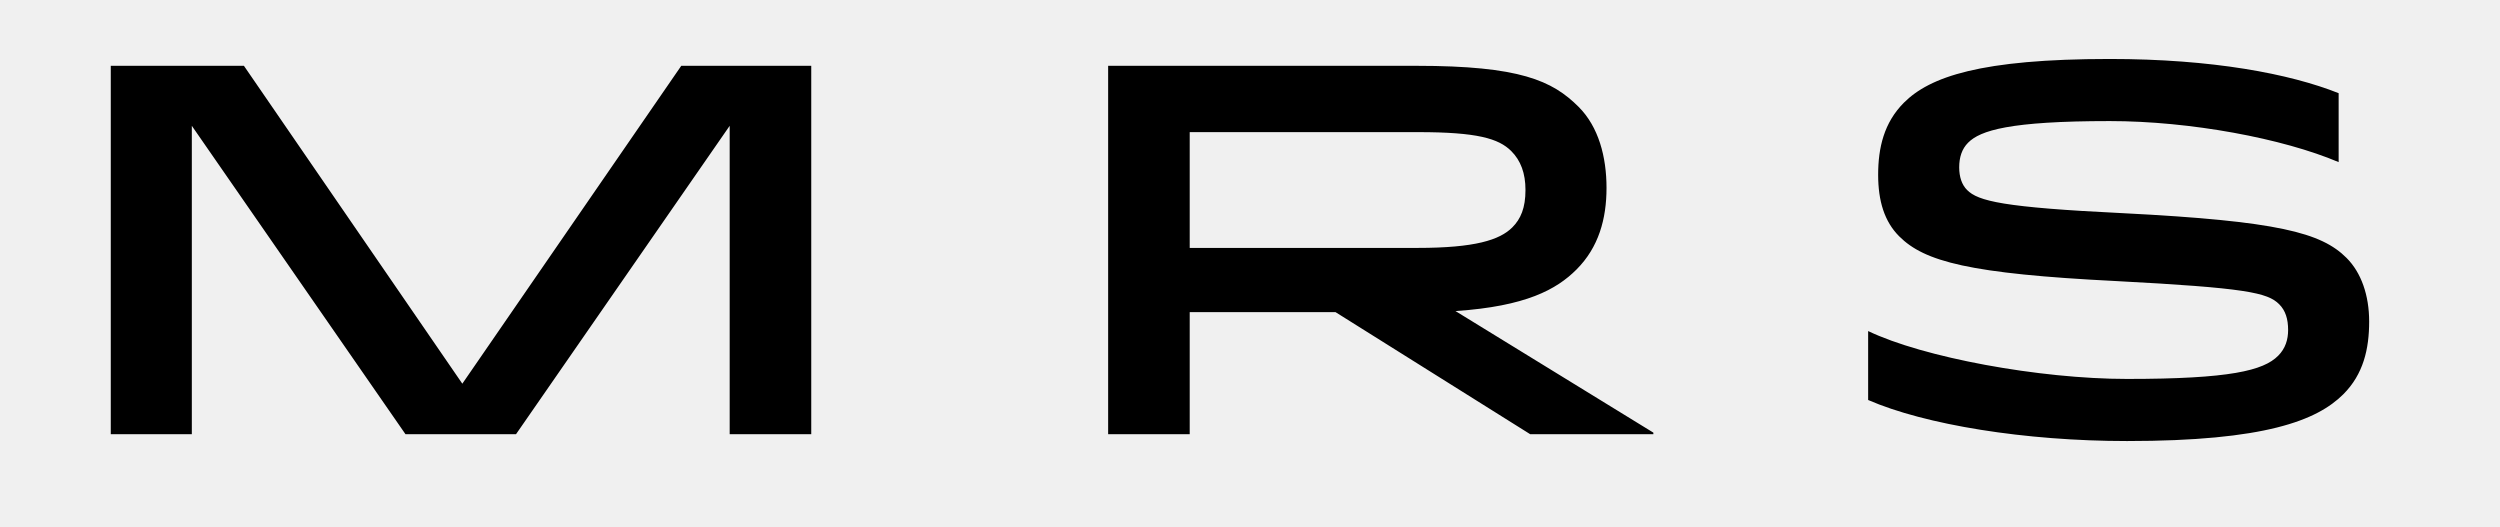
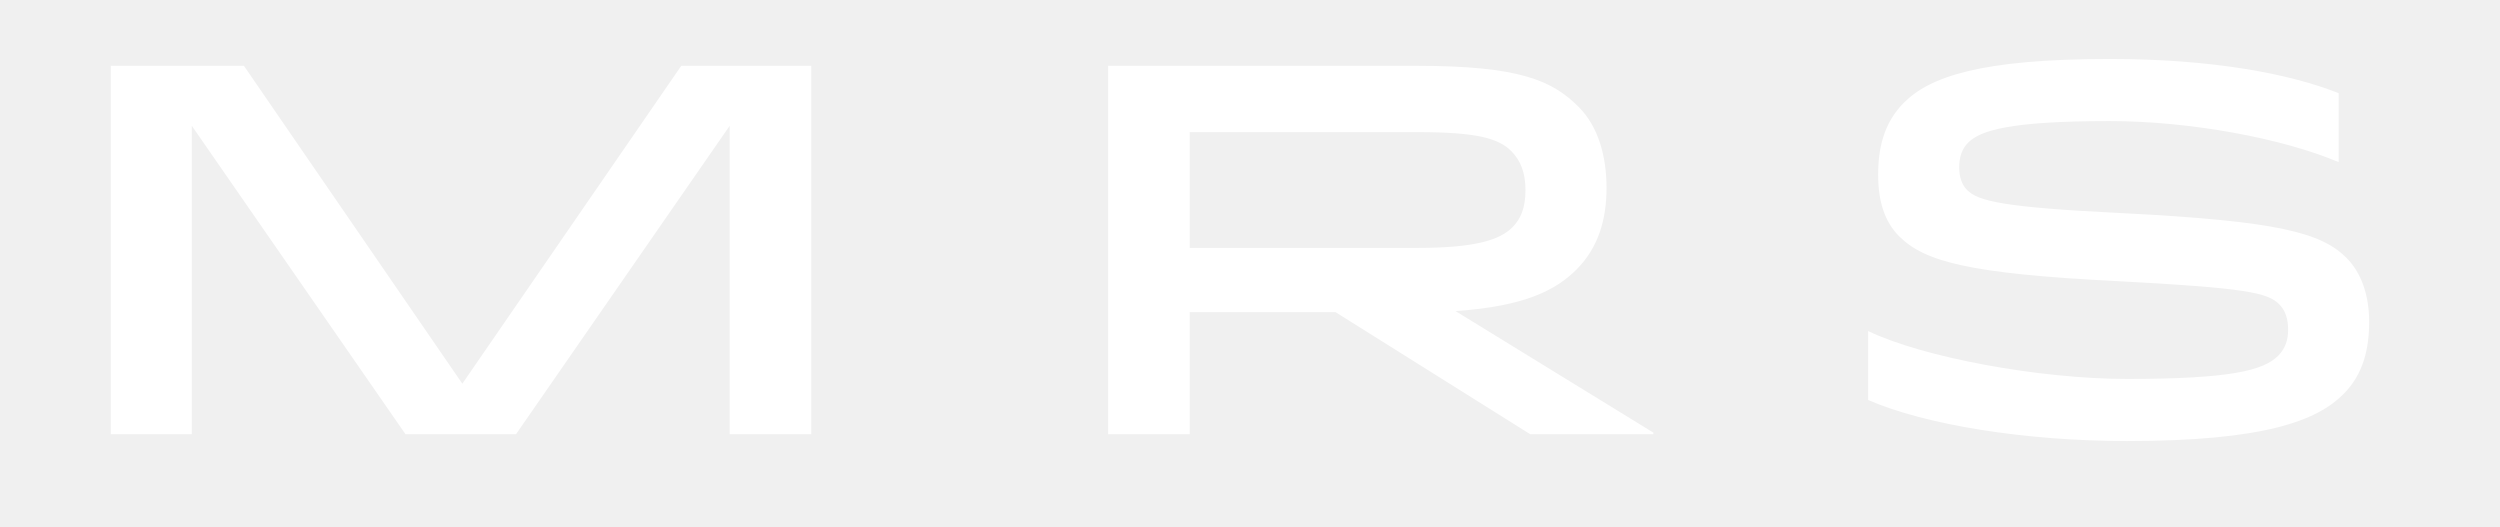
<svg xmlns="http://www.w3.org/2000/svg" version="1.1" id="Layer_1" x="0px" y="0px" width="304px" height="64px" viewBox="0 0 304 64" enable-background="new 0 0 304 64" xml:space="preserve">
-   <path d="M-118.375,52.8h-9.919V15.299L-154.276,52.8h-13.439l-25.982-37.501V52.8h-9.855V8.003h16.191l26.558,38.653l26.622-38.653  h15.807V52.8z M-44.772,8.003c12.543,0,16.511,1.792,19.71,4.992c2.432,2.432,3.392,6.079,3.392,9.854  c0,3.776-0.96,7.231-3.647,9.92c-2.432,2.432-6.144,4.479-14.719,5.056l24.062,14.782V52.8h-14.975l-23.678-14.847h-17.727V52.8  h-9.919V8.003H-44.772z M-72.354,30.146h27.71c6.976,0,9.983-0.96,11.519-2.496c1.024-1.023,1.6-2.367,1.6-4.544  c0-2.047-0.576-3.583-1.728-4.735c-1.536-1.536-4.16-2.304-11.327-2.304h-27.774V30.146z M98.648,52.8h-9.919V15.299L62.747,52.8  H49.308L23.326,15.299V52.8H13.47V8.003h16.191l26.558,38.653L82.841,8.003h15.807V52.8z M172.251,8.003  c12.543,0,16.511,1.792,19.71,4.992c2.432,2.432,3.392,6.079,3.392,9.854c0,3.776-0.959,7.231-3.647,9.92  c-2.432,2.432-6.144,4.479-14.719,5.056l24.062,14.782V52.8h-14.975l-23.678-14.847h-17.727V52.8h-9.919V8.003H172.251z   M144.669,30.146h27.71c6.976,0,9.983-0.96,11.519-2.496c1.024-1.023,1.6-2.367,1.6-4.544c0-2.047-0.576-3.583-1.728-4.735  c-1.536-1.536-4.16-2.304-11.327-2.304h-27.774V30.146z M277.019,43.265c0.896-0.896,1.216-1.984,1.216-3.136  c0-1.344-0.32-2.368-1.088-3.136c-1.408-1.408-4.032-1.984-19.838-2.816c-17.855-0.896-23.294-2.367-26.366-5.439  c-1.792-1.792-2.56-4.287-2.56-7.487c0-3.264,0.704-6.336,3.136-8.768c3.136-3.136,9.28-5.312,25.022-5.312  c12.479,0,21.886,1.792,27.838,4.16v8.383c-6.783-2.88-18.047-4.991-27.838-4.991c-12.223,0-15.743,1.151-17.215,2.624  c-0.768,0.768-1.088,1.792-1.088,3.008c0,1.151,0.32,2.111,0.96,2.751c1.344,1.345,4.352,2.112,18.942,2.816  c18.879,0.96,24.126,2.368,27.198,5.439c1.792,1.792,2.752,4.544,2.752,7.743c0,3.328-0.704,6.399-3.136,8.832  c-3.2,3.199-9.536,5.695-26.302,5.695c-12.415,0-24.574-1.984-31.486-4.992v-8.383c6.656,3.199,20.799,5.823,31.486,5.823  C271.195,46.08,275.227,45.057,277.019,43.265z M364.698,8.003v23.998c0,7.104-1.088,11.647-4.991,15.551  c-3.52,3.521-9.6,5.824-19.135,5.824c-8.384,0-16.959-1.92-23.166-4.672v-8.768c6.463,3.136,14.91,5.439,23.229,5.439  c4.864,0,9.088-1.216,11.264-3.392c2.048-2.048,2.88-4.863,2.88-9.728V8.003H364.698z M393.821,52.607l27.646-22.334L394.333,8.195  V8.003h14.015l20.927,17.599l21.183-17.599h13.503v0.192l-27.198,21.95l27.71,22.462V52.8h-14.015l-21.438-17.982L407.324,52.8  h-13.503V52.607z M549.848,44.16V8.003h9.855V52.8h-13.887l-40.957-36.797V52.8h-9.855V8.003h14.591L549.848,44.16z M595.803,8.003  h39.806c12.159,0,16.318,1.472,19.326,4.479c2.112,2.112,2.688,4.48,2.688,7.296c0,5.823-3.583,8.896-10.111,10.239  c6.848,1.279,10.752,4.224,10.752,10.239c0,2.688-0.576,5.439-2.816,7.68c-2.752,2.751-7.487,4.863-20.286,4.863h-39.357V8.003z   M634.968,15.938h-29.374v10.367h28.67c8.704,0,10.752-0.768,12.096-2.111c0.768-0.769,1.088-1.792,1.088-3.136  c0-1.217-0.256-2.24-1.152-3.137C644.951,16.578,642.455,15.938,634.968,15.938z M634.264,33.985h-28.67V45.12h30.015  c7.167,0,9.791-0.576,11.135-1.92c1.088-1.088,1.344-2.304,1.344-3.583c0-1.408-0.319-2.433-1.151-3.265  C645.591,35.009,643.415,33.985,634.264,33.985z M746.582,44.608V52.8H691.61V8.003h9.919v36.605H746.582z M787.801,8.003v18.11  h9.408l27.838-18.11h14.654v0.192l-34.558,21.95l35.07,22.462V52.8h-15.423L796.44,34.177h-8.64V52.8h-9.919V8.003H787.801z" />
+   <path fill="#FFFFFF" d="M-118.375,52.8h-9.919V15.299L-154.276,52.8h-13.439l-25.982-37.501V52.8h-9.855V8.003h16.191l26.558,38.653  l26.622-38.653h15.807L-118.375,52.8L-118.375,52.8z M-44.772,8.003c12.543,0,16.511,1.792,19.71,4.992  c2.432,2.432,3.392,6.079,3.392,9.854c0,3.776-0.96,7.231-3.647,9.92c-2.432,2.432-6.144,4.479-14.719,5.056l24.062,14.782V52.8  h-14.975l-23.678-14.847h-17.727V52.8h-9.919V8.003H-44.772z M-72.354,30.146h27.71c6.976,0,9.983-0.96,11.519-2.496  c1.024-1.023,1.6-2.367,1.6-4.544c0-2.047-0.576-3.583-1.728-4.735c-1.536-1.536-4.16-2.304-11.327-2.304h-27.774V30.146z   M98.648,52.8h-9.919V15.299L62.747,52.8H49.308L23.326,15.299V52.8H13.47V8.003h16.191l26.558,38.653L82.841,8.003h15.807V52.8z   M172.251,8.003c12.543,0,16.511,1.792,19.71,4.992c2.432,2.432,3.393,6.079,3.393,9.854c0,3.776-0.959,7.231-3.647,9.92  c-2.433,2.432-6.144,4.479-14.72,5.056l24.062,14.782V52.8h-14.975l-23.678-14.847h-17.728V52.8h-9.919V8.003H172.251z   M144.669,30.146h27.71c6.977,0,9.982-0.96,11.52-2.496c1.023-1.023,1.6-2.367,1.6-4.544c0-2.047-0.576-3.583-1.729-4.735  c-1.535-1.536-4.16-2.304-11.326-2.304h-27.774V30.146z M277.02,43.266c0.896-0.896,1.215-1.984,1.215-3.137  c0-1.344-0.319-2.368-1.088-3.136c-1.407-1.408-4.031-1.984-19.838-2.816c-17.854-0.896-23.293-2.367-26.365-5.439  c-1.793-1.792-2.561-4.287-2.561-7.487c0-3.264,0.704-6.336,3.137-8.768c3.135-3.136,9.279-5.312,25.021-5.312  c12.479,0,21.886,1.792,27.838,4.16v8.383c-6.783-2.88-18.047-4.991-27.838-4.991c-12.223,0-15.743,1.151-17.215,2.624  c-0.768,0.768-1.088,1.792-1.088,3.008c0,1.151,0.32,2.111,0.96,2.751c1.344,1.345,4.352,2.112,18.942,2.816  c18.879,0.96,24.125,2.368,27.197,5.439c1.792,1.792,2.752,4.543,2.752,7.743c0,3.328-0.704,6.399-3.136,8.832  c-3.2,3.199-9.536,5.695-26.302,5.695c-12.416,0-24.574-1.984-31.486-4.992v-8.383c6.656,3.199,20.799,5.823,31.486,5.823  C271.195,46.08,275.227,45.057,277.02,43.266z M364.698,8.003v23.998c0,7.104-1.089,11.647-4.991,15.551  c-3.52,3.521-9.6,5.824-19.135,5.824c-8.385,0-16.959-1.92-23.166-4.672v-8.769c6.463,3.137,14.91,5.439,23.229,5.439  c4.864,0,9.088-1.216,11.264-3.393c2.049-2.047,2.881-4.862,2.881-9.728V8.003H364.698z M393.82,52.607l27.646-22.334L394.333,8.195  V8.003h14.015l20.928,17.599l21.183-17.599h13.503v0.192l-27.198,21.95l27.71,22.462V52.8h-14.015L429.02,34.818L407.324,52.8  H393.82V52.607z M549.848,44.16V8.003h9.855V52.8h-13.887l-40.957-36.797V52.8h-9.855V8.003h14.591L549.848,44.16z M595.803,8.003  h39.807c12.158,0,16.317,1.472,19.325,4.479c2.112,2.112,2.688,4.48,2.688,7.296c0,5.823-3.583,8.896-10.111,10.239  c6.849,1.279,10.752,4.224,10.752,10.239c0,2.688-0.576,5.439-2.815,7.68c-2.752,2.752-7.487,4.863-20.286,4.863h-39.357V8.003  H595.803z M634.968,15.938h-29.374v10.367h28.67c8.704,0,10.752-0.768,12.097-2.111c0.768-0.769,1.088-1.792,1.088-3.136  c0-1.217-0.256-2.24-1.152-3.137C644.951,16.578,642.455,15.938,634.968,15.938z M634.264,33.984h-28.67V45.12h30.016  c7.167,0,9.791-0.576,11.135-1.92c1.088-1.089,1.344-2.304,1.344-3.583c0-1.408-0.318-2.434-1.15-3.266  C645.591,35.009,643.415,33.984,634.264,33.984z M746.582,44.607V52.8H691.61V8.003h9.919v36.604H746.582z M787.801,8.003v18.11  h9.408l27.838-18.11h14.654v0.192l-34.559,21.95l35.07,22.462V52.8H824.79l-28.35-18.623H787.8V52.8h-9.919V8.003H787.801z" />
</svg>
